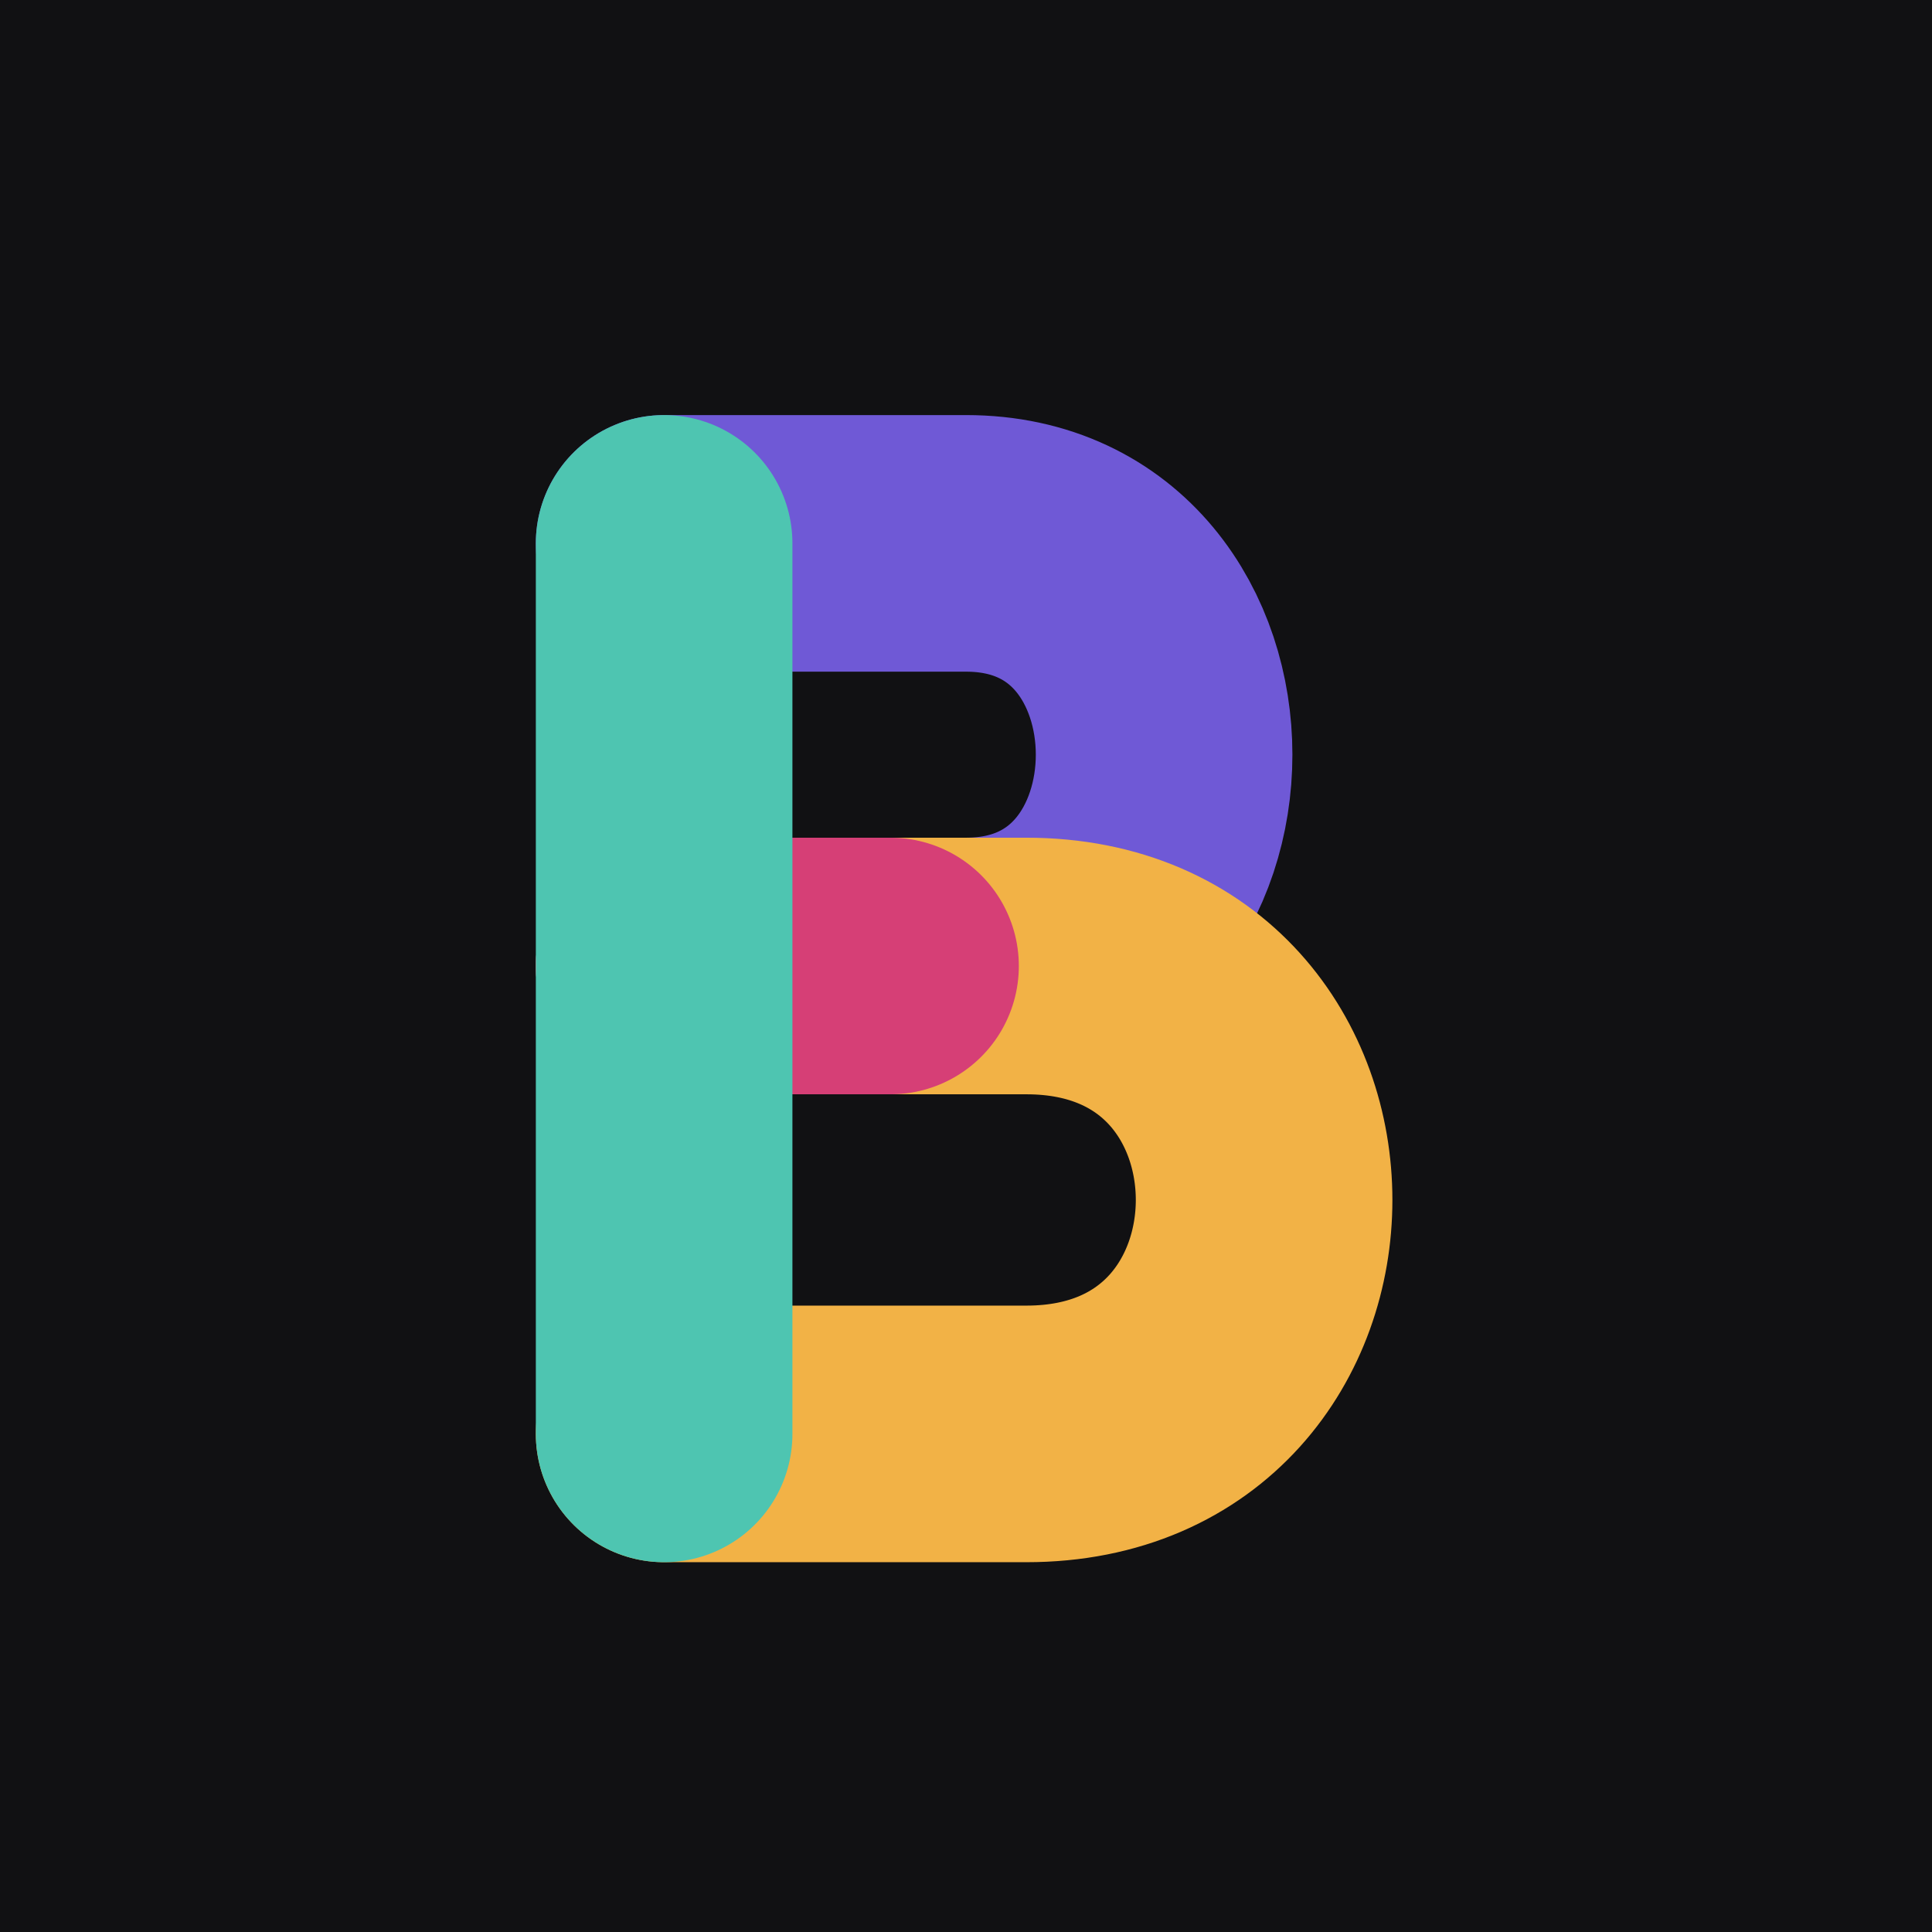
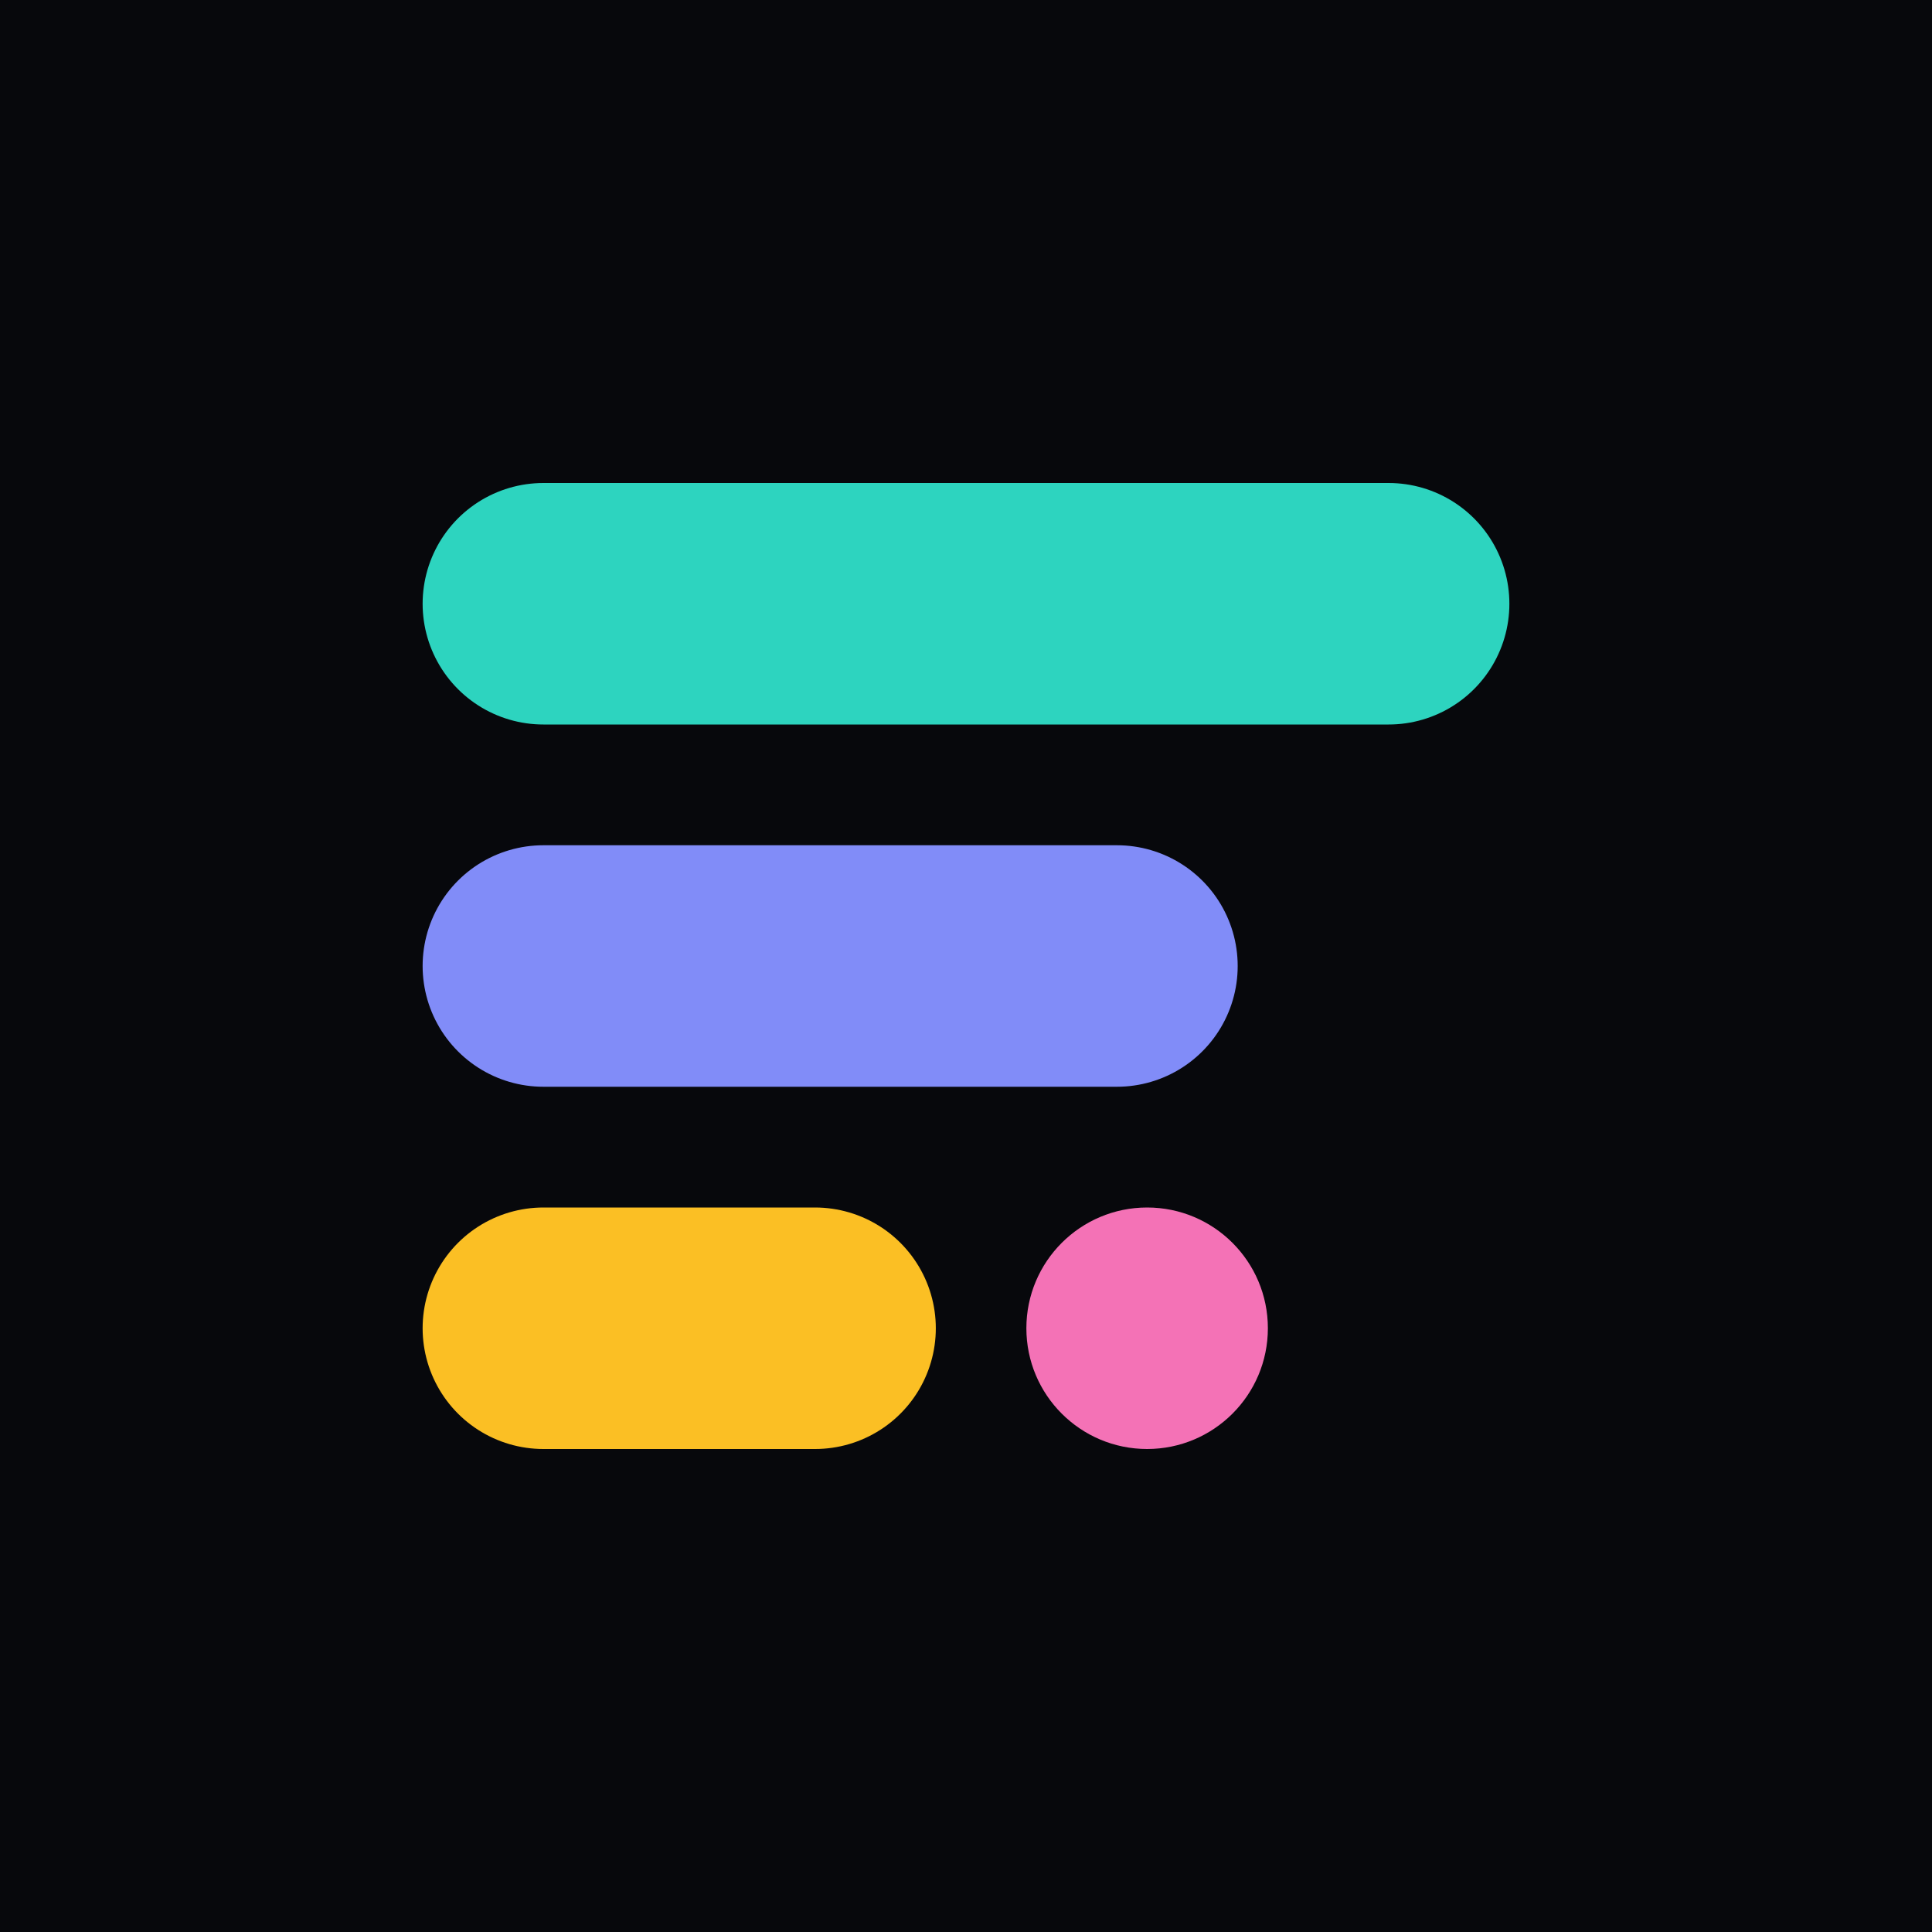
<svg xmlns="http://www.w3.org/2000/svg" viewBox="0 0 512 512" width="512" height="512">
-   <rect x="0" y="0" width="512" height="512" fill="#111113" />
-   <path d="M 176 144 L 256 144 C 326 144, 326 256, 256 256 L 176 256" fill="none" stroke="#6F59D6" stroke-width="68" stroke-linecap="round" stroke-linejoin="round" />
-   <path d="M 176 256 L 272 256 C 356 256, 356 380, 272 380 L 176 380" fill="none" stroke="#F2B246" stroke-width="68" stroke-linecap="round" stroke-linejoin="round" />
-   <line x1="176" y1="256" x2="236" y2="256" stroke="#D63F76" stroke-width="68" stroke-linecap="round" />
-   <line x1="176" y1="144" x2="176" y2="380" stroke="#4EC5B1" stroke-width="68" stroke-linecap="round" />
+   <rect width="512" height="512" fill="#07080C" />
+   <line x1="144" y1="160" x2="368" y2="160" stroke="#2DD4BF" stroke-width="64" stroke-linecap="round" />
+   <line x1="144" y1="256" x2="296" y2="256" stroke="#818CF8" stroke-width="64" stroke-linecap="round" />
+   <line x1="144" y1="352" x2="216" y2="352" stroke="#FBBF24" stroke-width="64" stroke-linecap="round" />
+   <circle cx="304" cy="352" r="32" fill="#F472B6" />
</svg>
